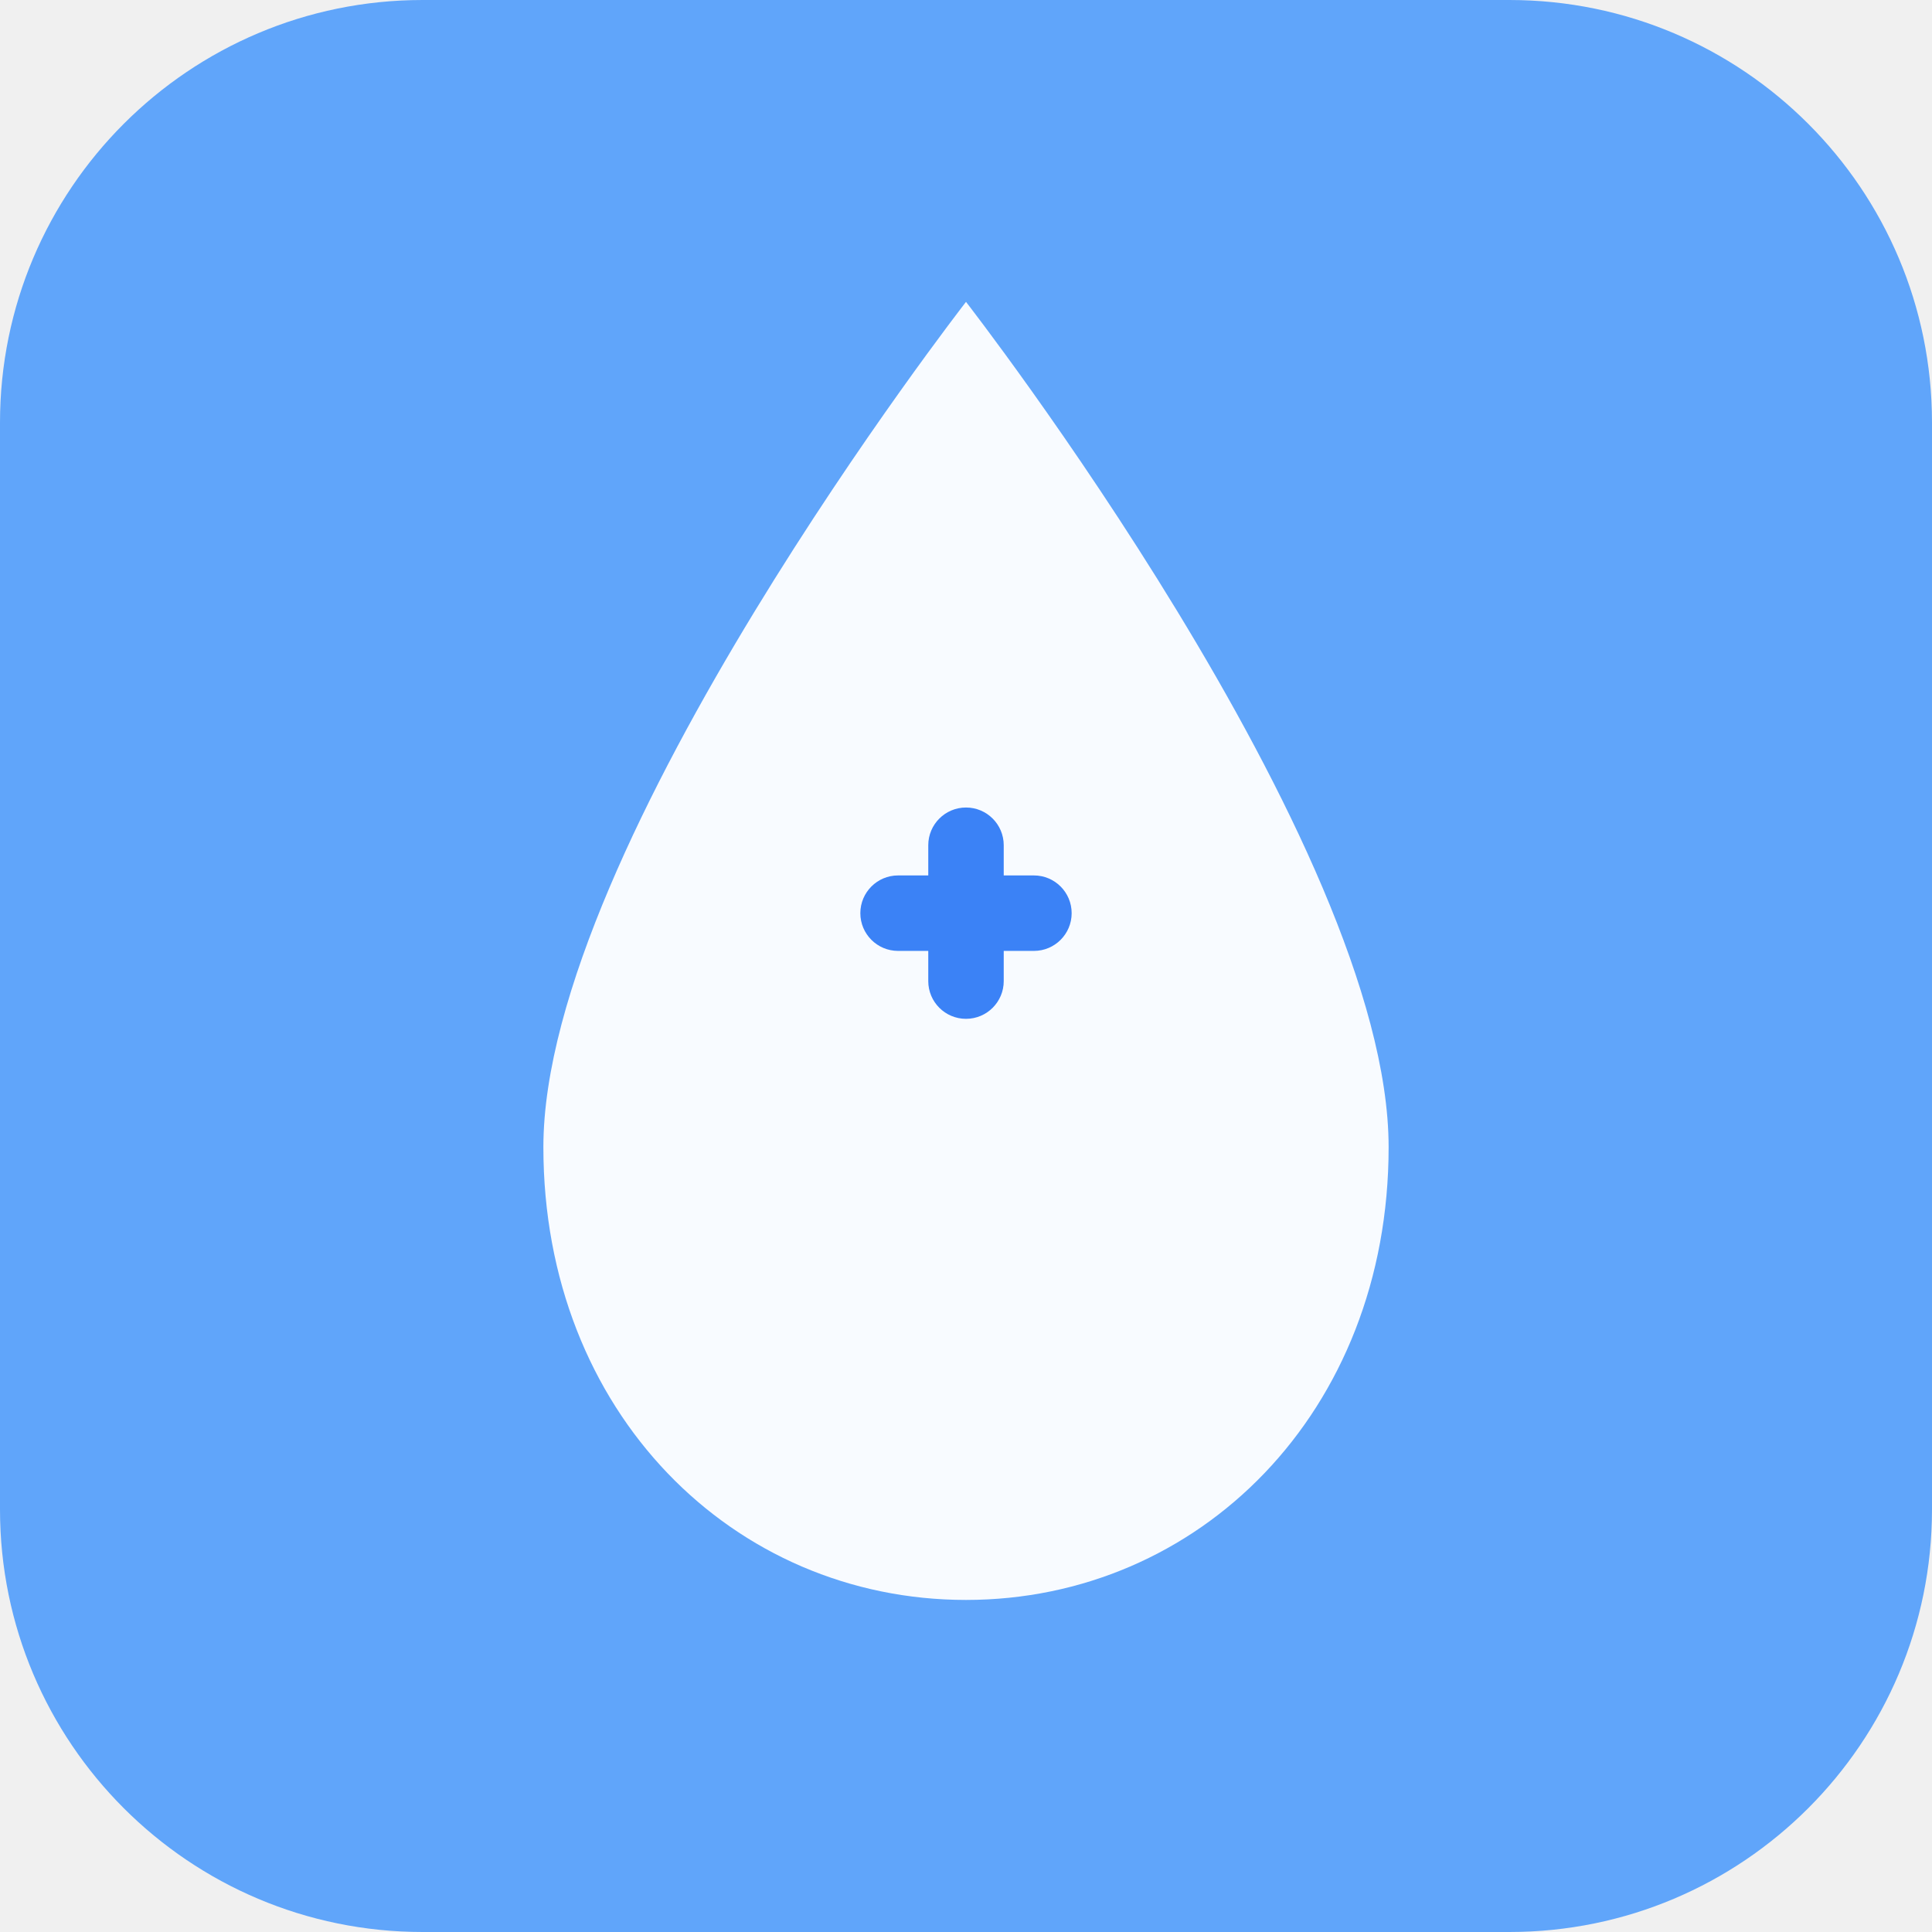
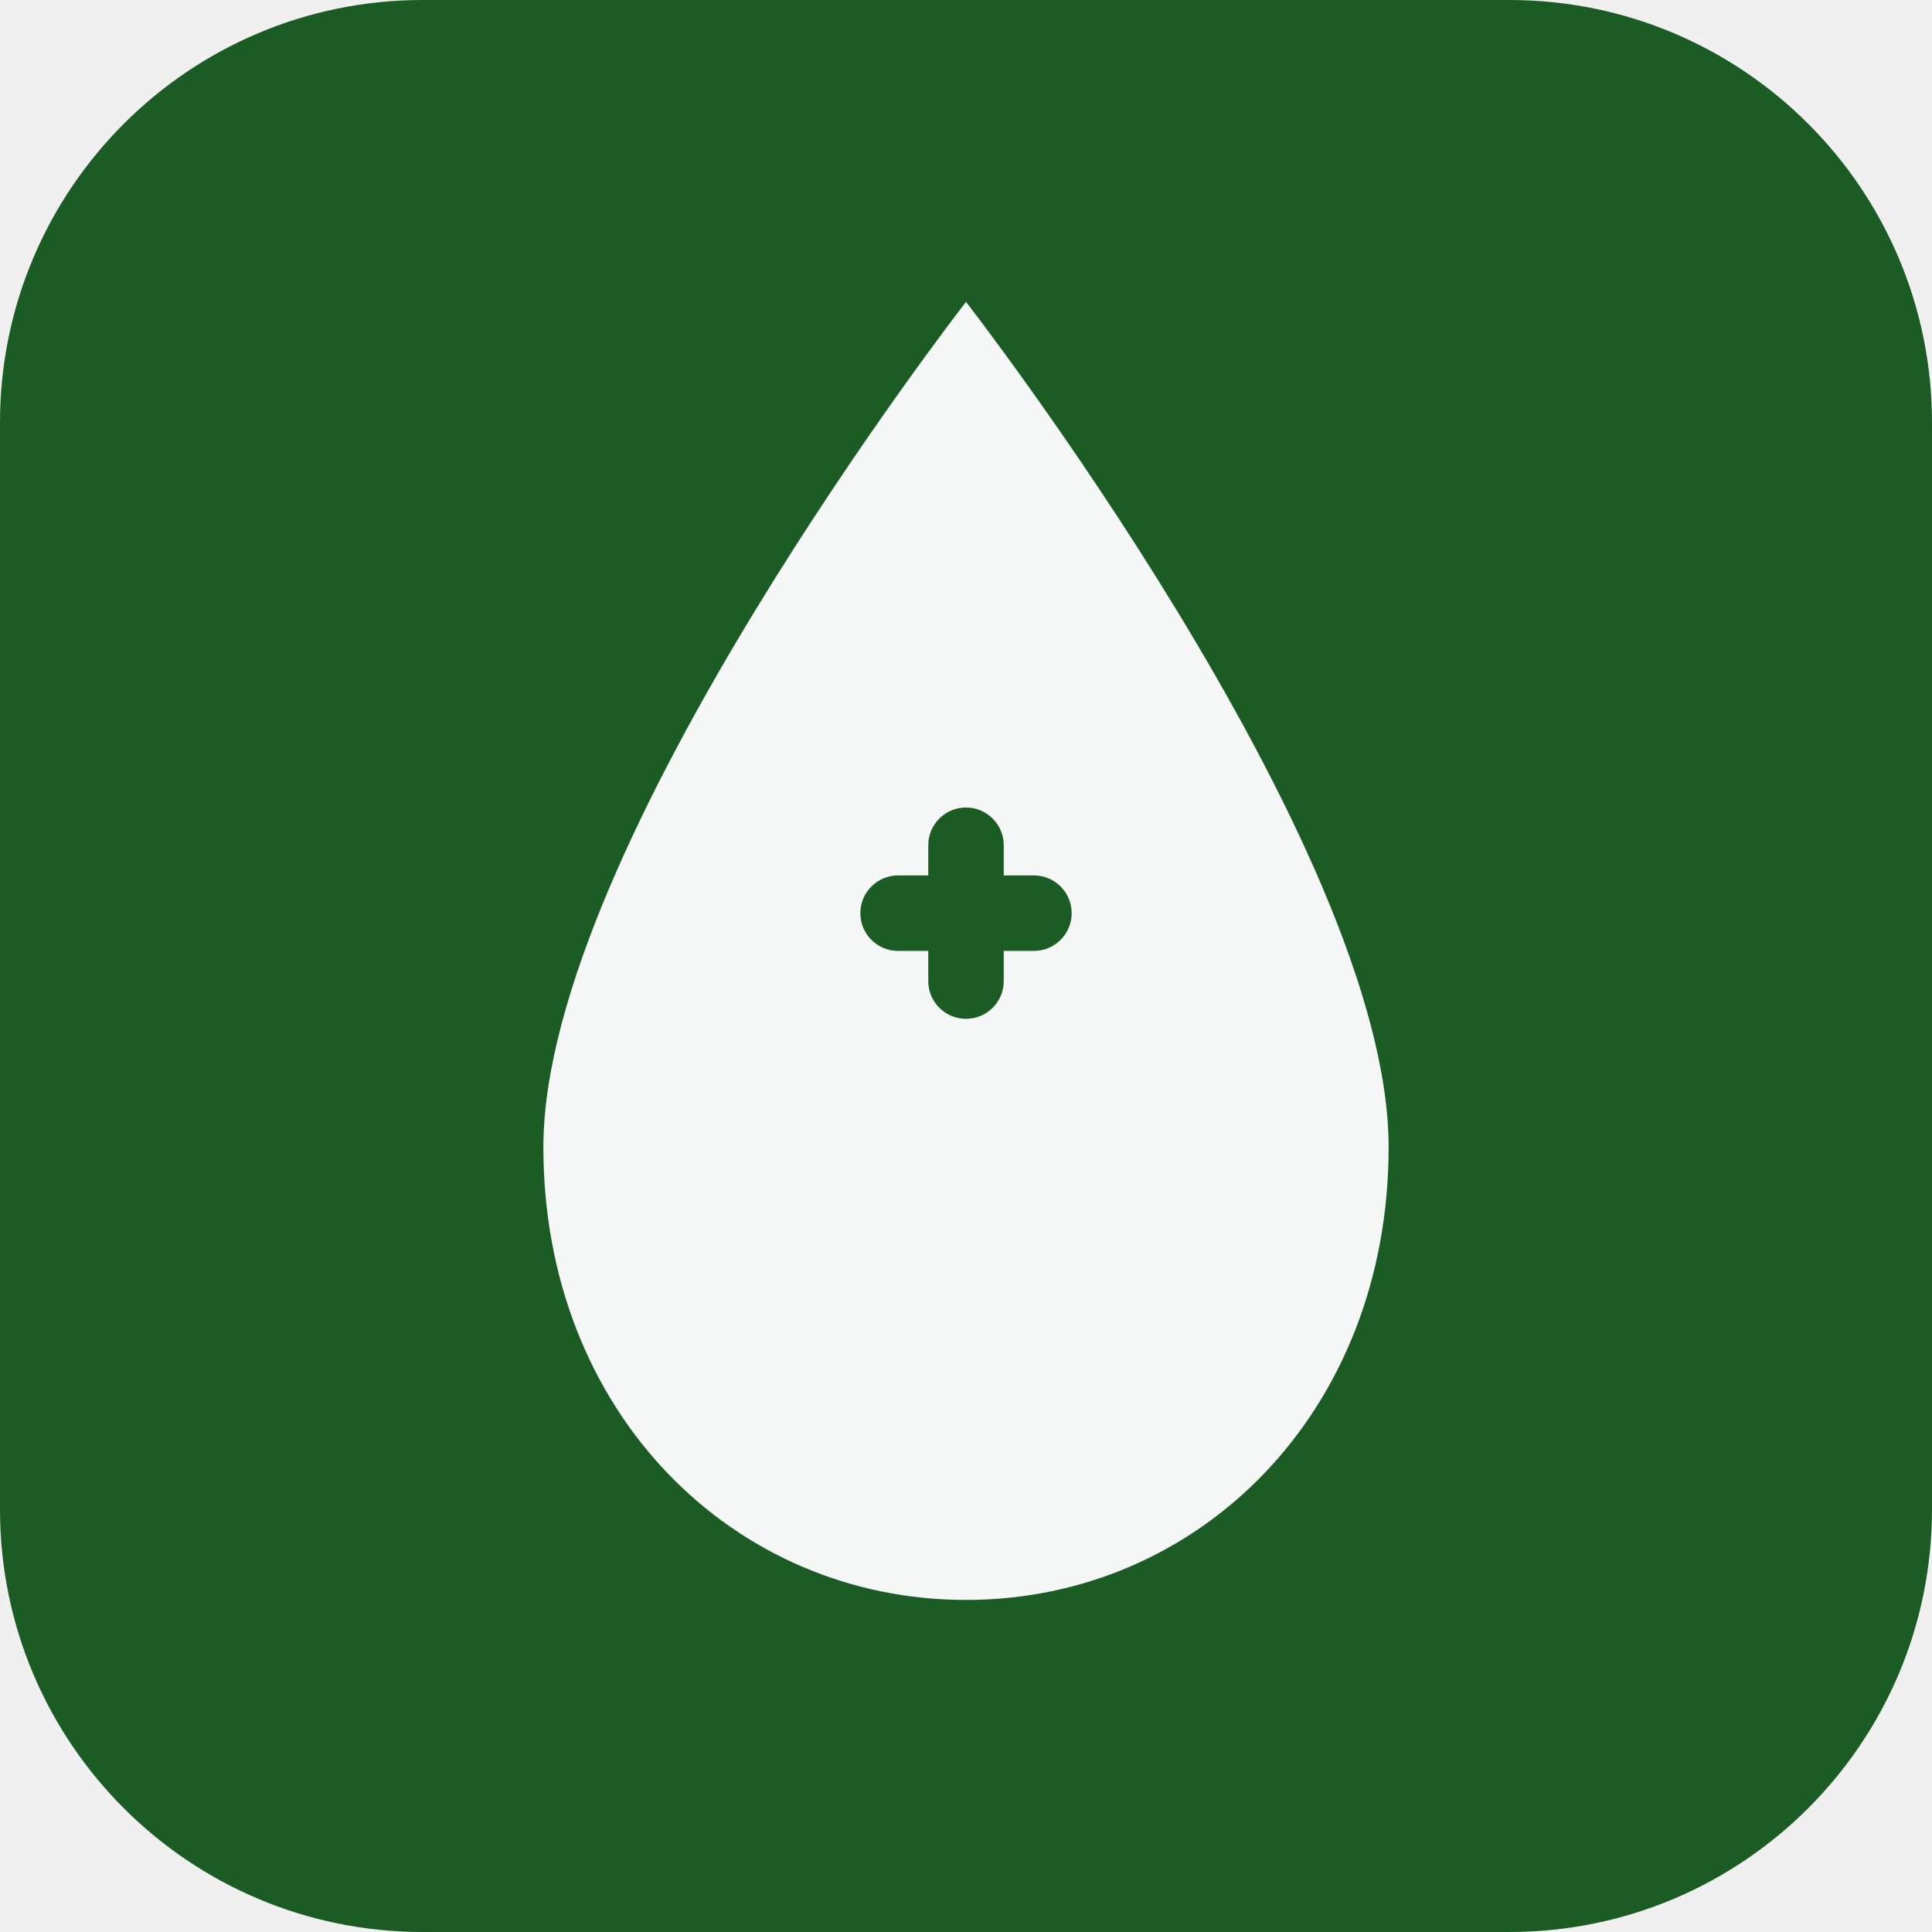
<svg xmlns="http://www.w3.org/2000/svg" viewBox="0 0 64 64" width="64" height="64">
-   <rect width="64" height="64" rx="14" fill="#60A5FA" />
+   <rect width="64" height="64" rx="14" fill="#1a5c24" />
  <path d="M32 10 C32 10 18 28 18 38 C18 46.8 24.3 53 32 53 C39.7 53 46 46.8 46 38 C46 28 32 10 32 10Z" fill="white" opacity="0.95" />
-   <rect x="28.5" y="29" width="7" height="2.5" rx="1.25" fill="#3B82F6" />
-   <rect x="30.75" y="26.75" width="2.5" height="7" rx="1.25" fill="#3B82F6" />
+   <rect x="28.5" y="29" width="7" height="2.5" rx="1.25" fill="#1a5c24" />
+   <rect x="30.75" y="26.75" width="2.5" height="7" rx="1.25" fill="#1a5c24" />
</svg>
